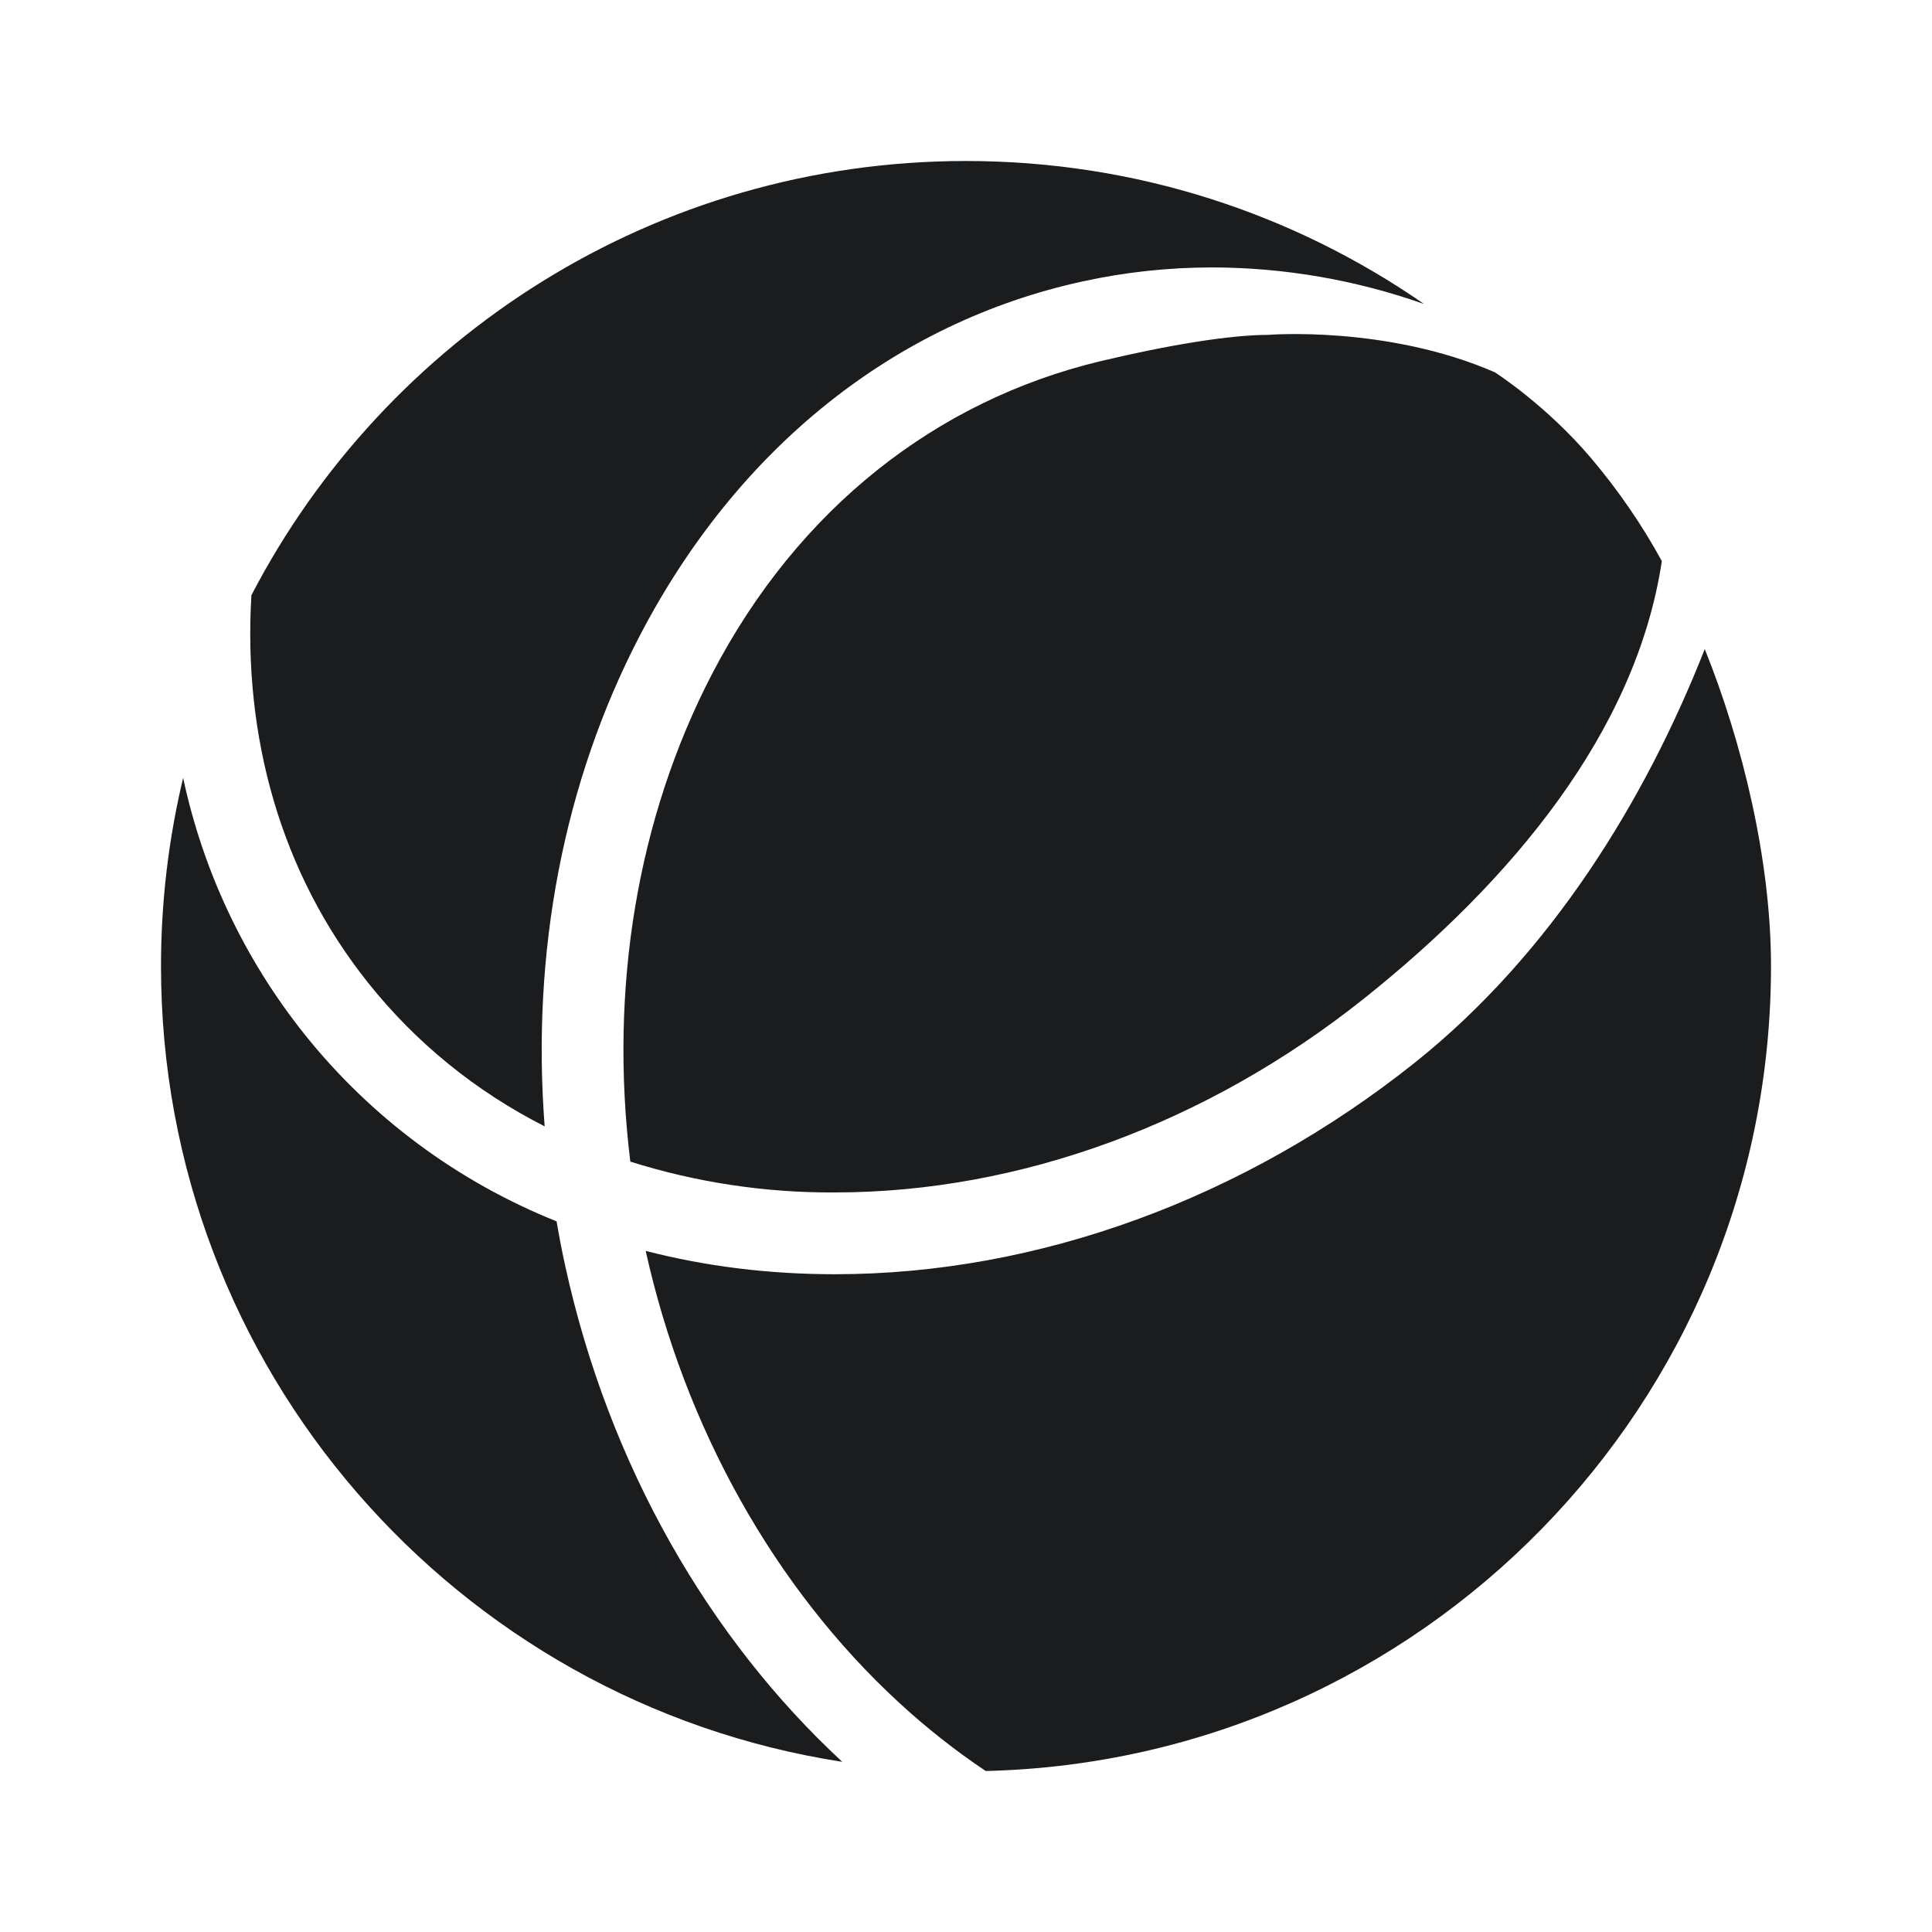
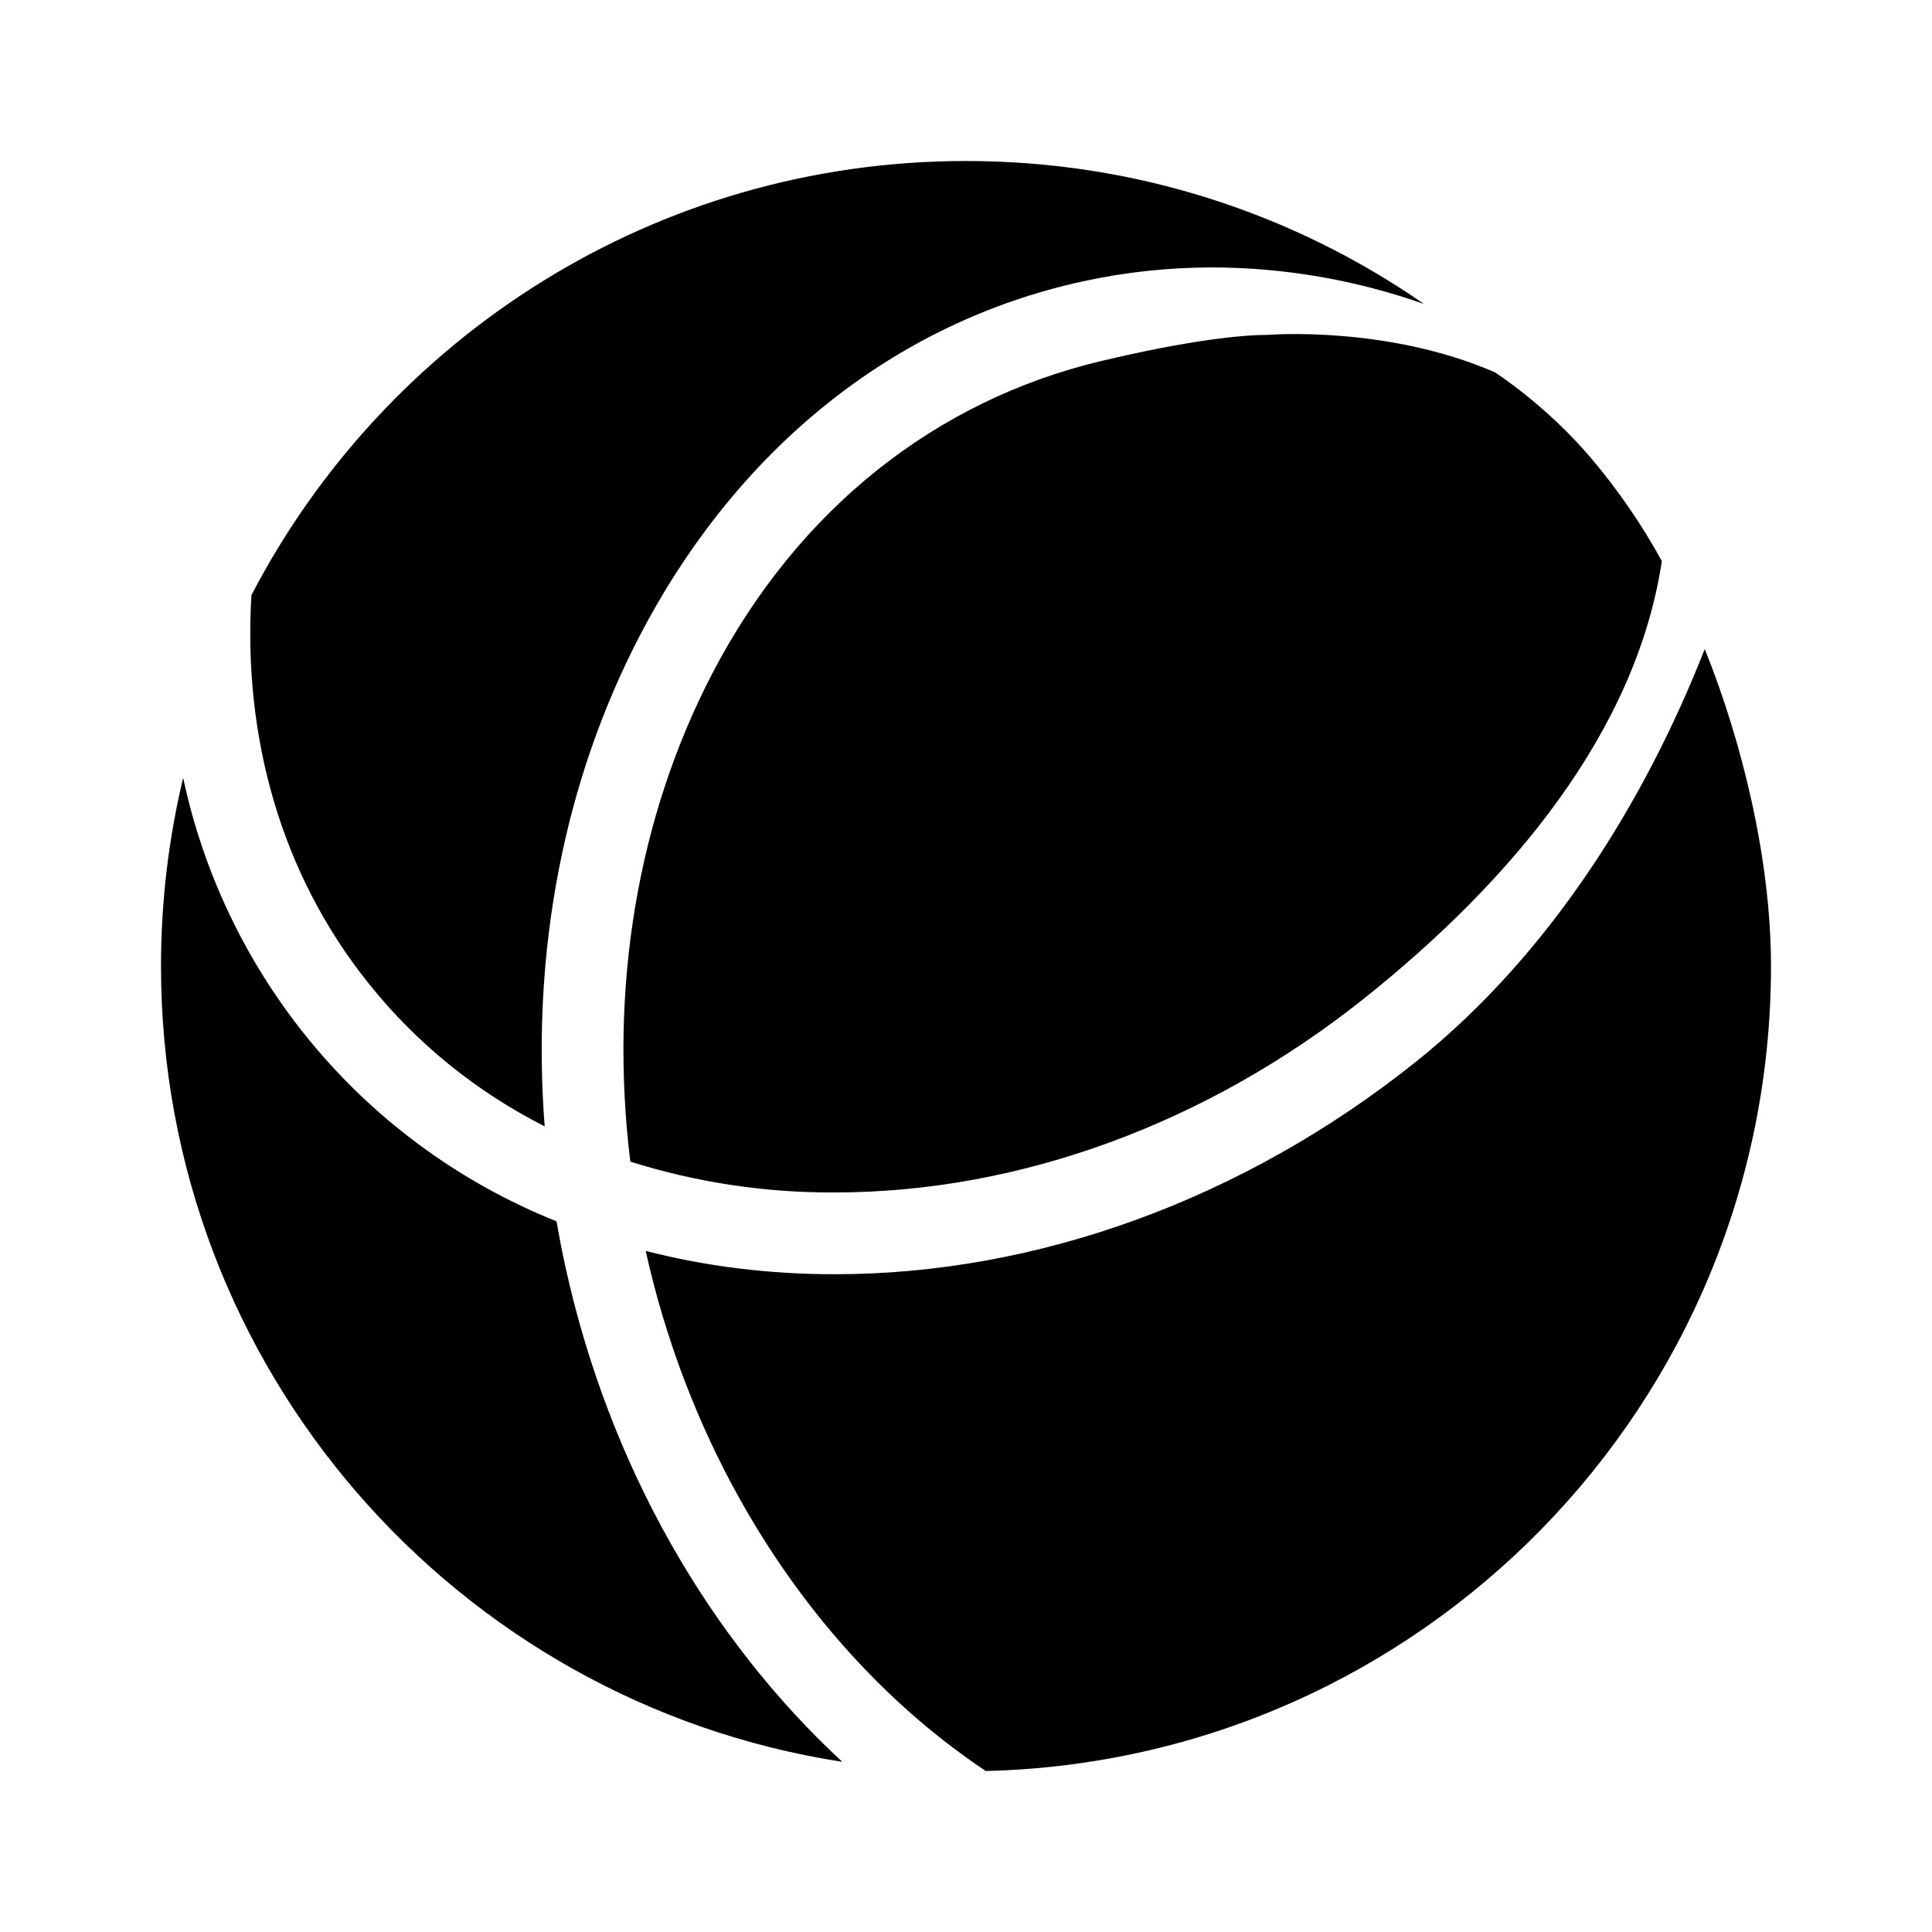
<svg xmlns="http://www.w3.org/2000/svg" width="24" height="24" viewBox="0 0 24 24" fill="none">
-   <path fill-rule="evenodd" clip-rule="evenodd" d="M20.644 6.97C20.323 9.096 18.771 10.947 16.947 12.402C14.998 13.957 12.663 14.813 10.371 14.813C9.509 14.818 8.652 14.689 7.83 14.43C7.566 12.279 7.916 10.159 8.848 8.367C9.919 6.31 11.639 4.975 13.665 4.488C14.509 4.286 15.283 4.16 15.75 4.16C15.75 4.16 17.224 4.039 18.57 4.625C18.57 4.625 19.206 5.031 19.765 5.691C20.1 6.087 20.395 6.515 20.644 6.97V6.97ZM22 12.001C22 17.444 17.654 21.871 12.245 22C11.87 21.749 11.509 21.465 11.165 21.148C9.624 19.728 8.509 17.739 8.021 15.539C8.768 15.732 9.554 15.829 10.371 15.829C12.892 15.829 15.453 14.893 17.58 13.197C19.268 11.849 20.441 9.936 21.177 8.063C21.642 9.217 22 10.681 22 12.001V12.001ZM7.947 7.898C7.001 9.715 6.599 11.831 6.766 13.992C5.914 13.559 5.172 12.96 4.574 12.21C3.484 10.845 3.019 9.148 3.123 7.394C4.789 4.189 8.139 2 12 2C14.114 2 16.074 2.656 17.689 3.776C16.845 3.478 15.956 3.324 15.061 3.322C14.52 3.322 13.977 3.38 13.448 3.496C11.113 4.005 9.159 5.568 7.947 7.898V7.898ZM7.019 15.715C7.562 18.206 8.811 20.357 10.463 21.886C5.67 21.146 2 17.002 2 12.002C2 11.195 2.096 10.413 2.275 9.663C2.523 10.825 3.038 11.914 3.779 12.843C4.604 13.878 5.685 14.68 6.914 15.172C6.945 15.353 6.979 15.534 7.019 15.714V15.715Z" fill="#1B1C1E" />
+   <path fill-rule="evenodd" clip-rule="evenodd" d="M20.644 6.97C20.323 9.096 18.771 10.947 16.947 12.402C14.998 13.957 12.663 14.813 10.371 14.813C9.509 14.818 8.652 14.689 7.83 14.43C7.566 12.279 7.916 10.159 8.848 8.367C9.919 6.31 11.639 4.975 13.665 4.488C14.509 4.286 15.283 4.16 15.75 4.16C15.75 4.16 17.224 4.039 18.57 4.625C18.57 4.625 19.206 5.031 19.765 5.691C20.1 6.087 20.395 6.515 20.644 6.97V6.97ZM22 12.001C22 17.444 17.654 21.871 12.245 22C11.87 21.749 11.509 21.465 11.165 21.148C9.624 19.728 8.509 17.739 8.021 15.539C8.768 15.732 9.554 15.829 10.371 15.829C12.892 15.829 15.453 14.893 17.58 13.197C19.268 11.849 20.441 9.936 21.177 8.063C21.642 9.217 22 10.681 22 12.001V12.001ZM7.947 7.898C7.001 9.715 6.599 11.831 6.766 13.992C5.914 13.559 5.172 12.96 4.574 12.21C3.484 10.845 3.019 9.148 3.123 7.394C4.789 4.189 8.139 2 12 2C14.114 2 16.074 2.656 17.689 3.776C16.845 3.478 15.956 3.324 15.061 3.322C14.52 3.322 13.977 3.38 13.448 3.496C11.113 4.005 9.159 5.568 7.947 7.898V7.898ZM7.019 15.715C7.562 18.206 8.811 20.357 10.463 21.886C5.67 21.146 2 17.002 2 12.002C2 11.195 2.096 10.413 2.275 9.663C2.523 10.825 3.038 11.914 3.779 12.843C4.604 13.878 5.685 14.68 6.914 15.172C6.945 15.353 6.979 15.534 7.019 15.714V15.715Z" fill="black" />
</svg>
